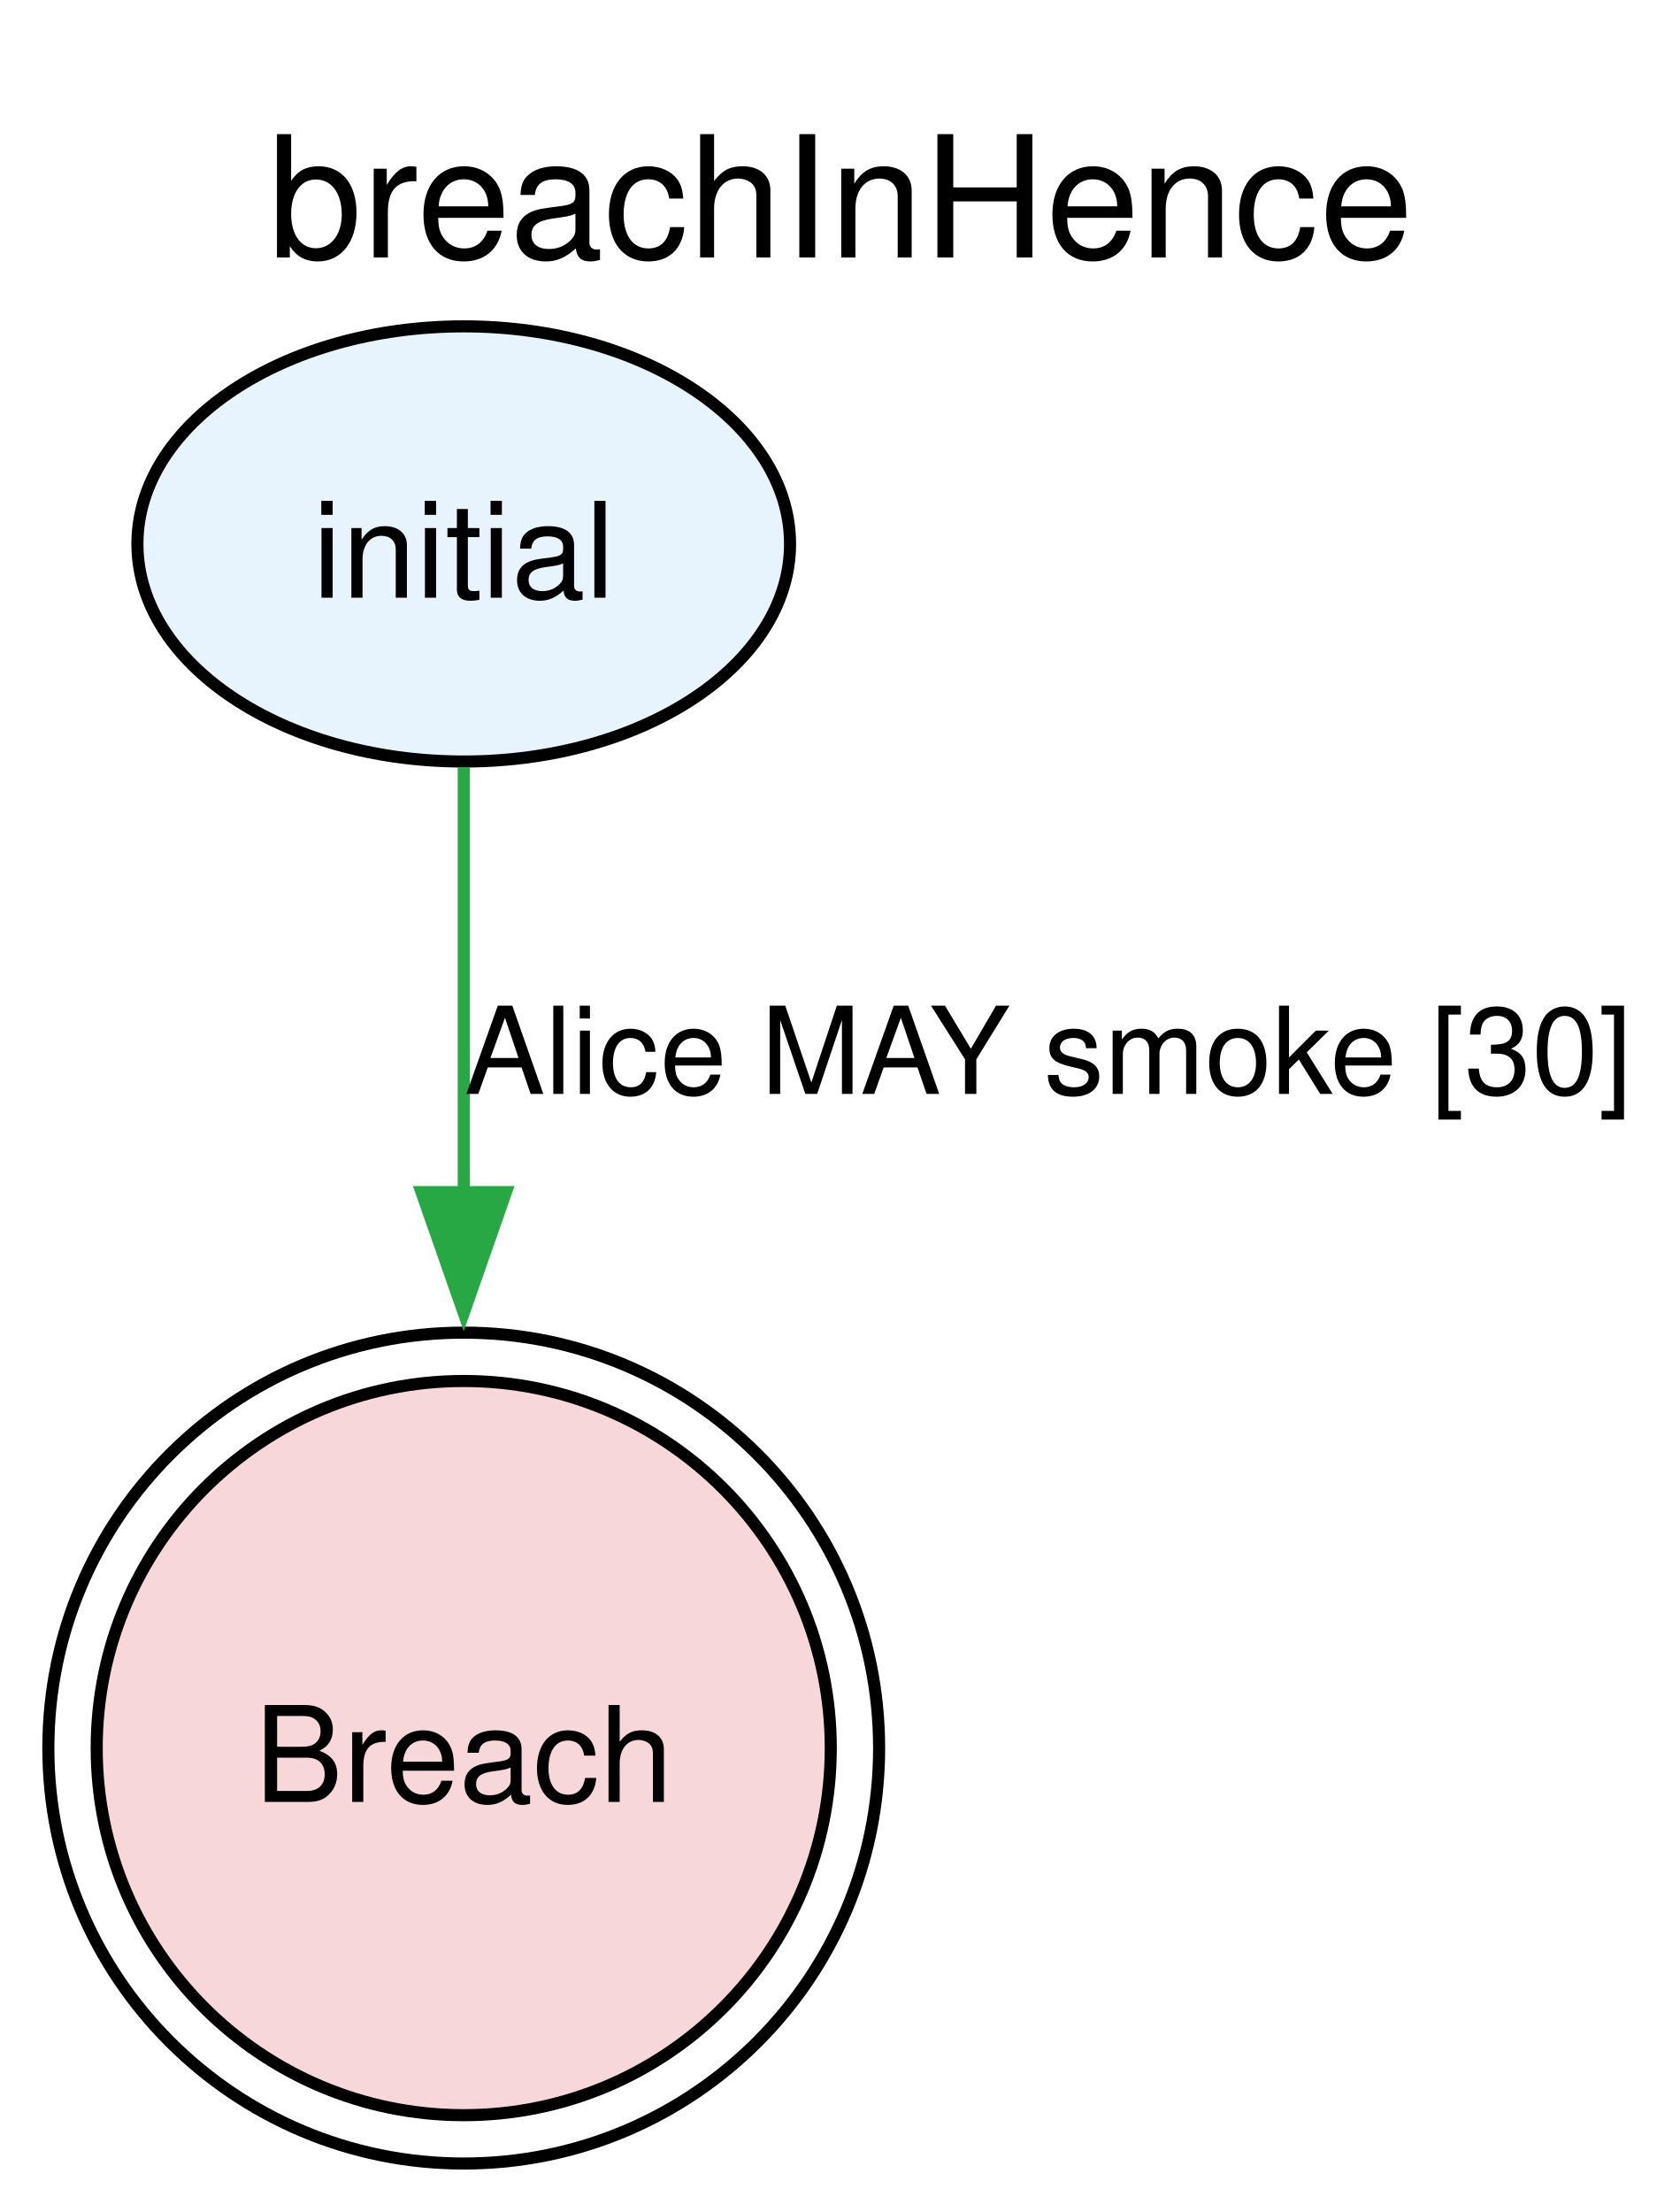
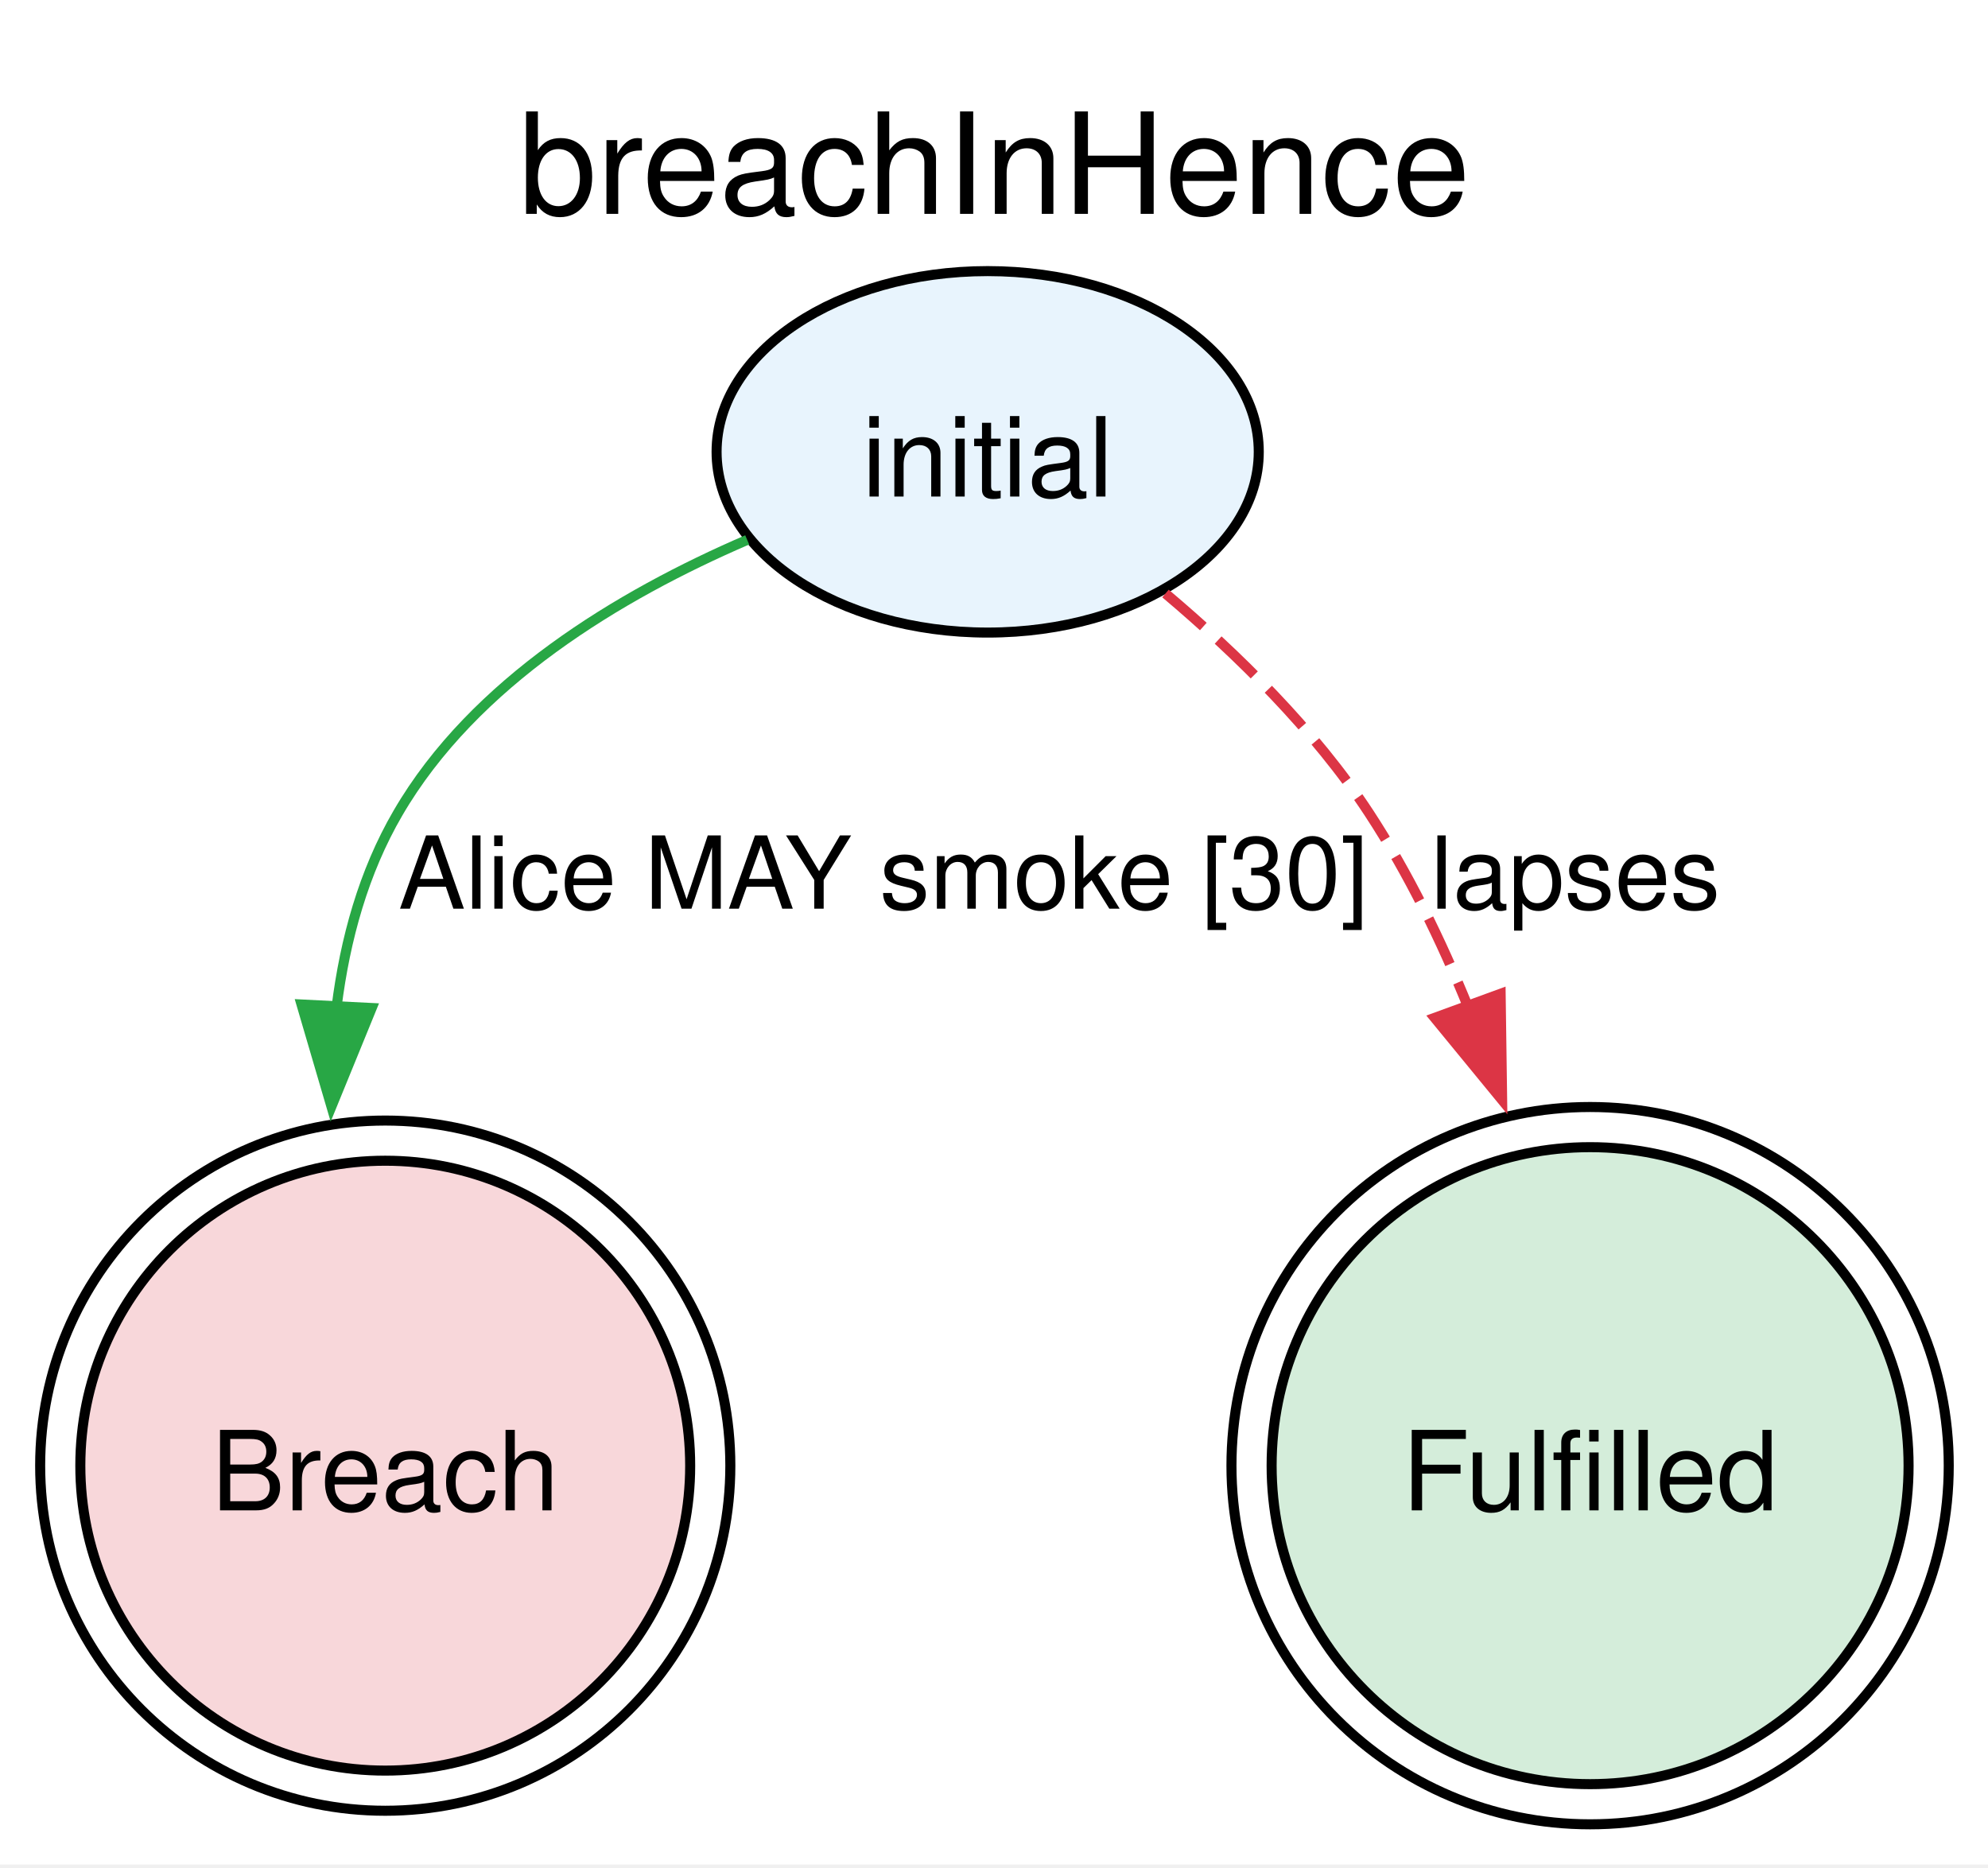
- <svg xmlns="http://www.w3.org/2000/svg" width="139pt" height="183pt" viewBox="0.00 0.00 139.00 183.00">
-   <g id="graph0" class="graph" transform="scale(1 1) rotate(0) translate(4 178.99)">
-     <polygon fill="white" stroke="none" points="-4,4 -4,-178.99 135.12,-178.99 135.12,4 -4,4" />
-     <text xml:space="preserve" text-anchor="middle" x="65.56" y="-157.69" font-family="Helvetica,sans-Serif" font-size="14.00">breachInHence</text>
+ <svg xmlns="http://www.w3.org/2000/svg" width="198pt" height="186pt" viewBox="0.00 0.00 198.00 186.00">
+   <g id="graph0" class="graph" transform="scale(1 1) rotate(0) translate(4 181.69)">
+     <polygon fill="white" stroke="none" points="-4,4 -4,-181.69 194.09,-181.69 194.09,4 -4,4" />
+     <text xml:space="preserve" text-anchor="middle" x="95.04" y="-160.39" font-family="Helvetica,sans-Serif" font-size="14.00">breachInHence</text>
    <g id="node1" class="node">
-       <ellipse fill="#e8f4fd" stroke="black" cx="34.37" cy="-133.99" rx="27" ry="18" />
-       <text xml:space="preserve" text-anchor="middle" x="34.37" y="-129.54" font-family="Helvetica,sans-Serif" font-size="11.00">initial</text>
+       <ellipse fill="#e8f4fd" stroke="black" cx="94.37" cy="-136.69" rx="27" ry="18" />
+       <text xml:space="preserve" text-anchor="middle" x="94.37" y="-132.24" font-family="Helvetica,sans-Serif" font-size="11.00">initial</text>
    </g>
    <g id="node2" class="node">
-       <ellipse fill="#f8d7da" stroke="black" cx="34.37" cy="-34.37" rx="30.37" ry="30.37" />
-       <ellipse fill="none" stroke="black" cx="34.37" cy="-34.37" rx="34.37" ry="34.37" />
-       <text xml:space="preserve" text-anchor="middle" x="34.37" y="-29.92" font-family="Helvetica,sans-Serif" font-size="11.00">Breach</text>
+       <ellipse fill="#f8d7da" stroke="black" cx="34.37" cy="-35.72" rx="30.37" ry="30.37" />
+       <ellipse fill="none" stroke="black" cx="34.37" cy="-35.72" rx="34.37" ry="34.37" />
+       <text xml:space="preserve" text-anchor="middle" x="34.37" y="-31.27" font-family="Helvetica,sans-Serif" font-size="11.00">Breach</text>
    </g>
    <g id="edge1" class="edge">
-       <path fill="none" stroke="#28a745" d="M34.37,-115.53C34.37,-105.62 34.37,-92.72 34.37,-80.18" />
-       <polygon fill="#28a745" stroke="#28a745" points="37.87,-80.37 34.37,-70.37 30.87,-80.37 37.87,-80.37" />
-       <text xml:space="preserve" text-anchor="middle" x="82.74" y="-88.49" font-family="Helvetica,sans-Serif" font-size="10.00">Alice MAY smoke [30]</text>
+       <path fill="none" stroke="#28a745" d="M70.42,-127.92C57.71,-122.44 43.19,-113.73 35.62,-100.69 32.22,-94.85 30.37,-88.17 29.52,-81.38" />
+       <polygon fill="#28a745" stroke="#28a745" points="33.02,-81.3 29.01,-71.49 26.03,-81.65 33.02,-81.3" />
+       <text xml:space="preserve" text-anchor="middle" x="83.99" y="-91.19" font-family="Helvetica,sans-Serif" font-size="10.00">Alice MAY smoke [30]</text>
+     </g>
+     <g id="node3" class="node">
+       <ellipse fill="#d4edda" stroke="black" cx="154.37" cy="-35.72" rx="31.72" ry="31.72" />
+       <ellipse fill="none" stroke="black" cx="154.37" cy="-35.72" rx="35.72" ry="35.72" />
+       <text xml:space="preserve" text-anchor="middle" x="154.37" y="-31.27" font-family="Helvetica,sans-Serif" font-size="11.00">Fulfilled</text>
+     </g>
+     <g id="edge2" class="edge">
+       <path fill="none" stroke="#dc3545" stroke-dasharray="5,2" d="M112.08,-122.58C119.2,-116.57 126.97,-108.95 132.37,-100.69 136.25,-94.76 139.52,-88.06 142.26,-81.3" />
+       <polygon fill="#dc3545" stroke="#dc3545" points="145.46,-82.72 145.61,-72.13 138.89,-80.32 145.46,-82.72" />
+       <text xml:space="preserve" text-anchor="middle" x="152.9" y="-91.19" font-family="Helvetica,sans-Serif" font-size="10.00">lapses</text>
    </g>
  </g>
</svg>
